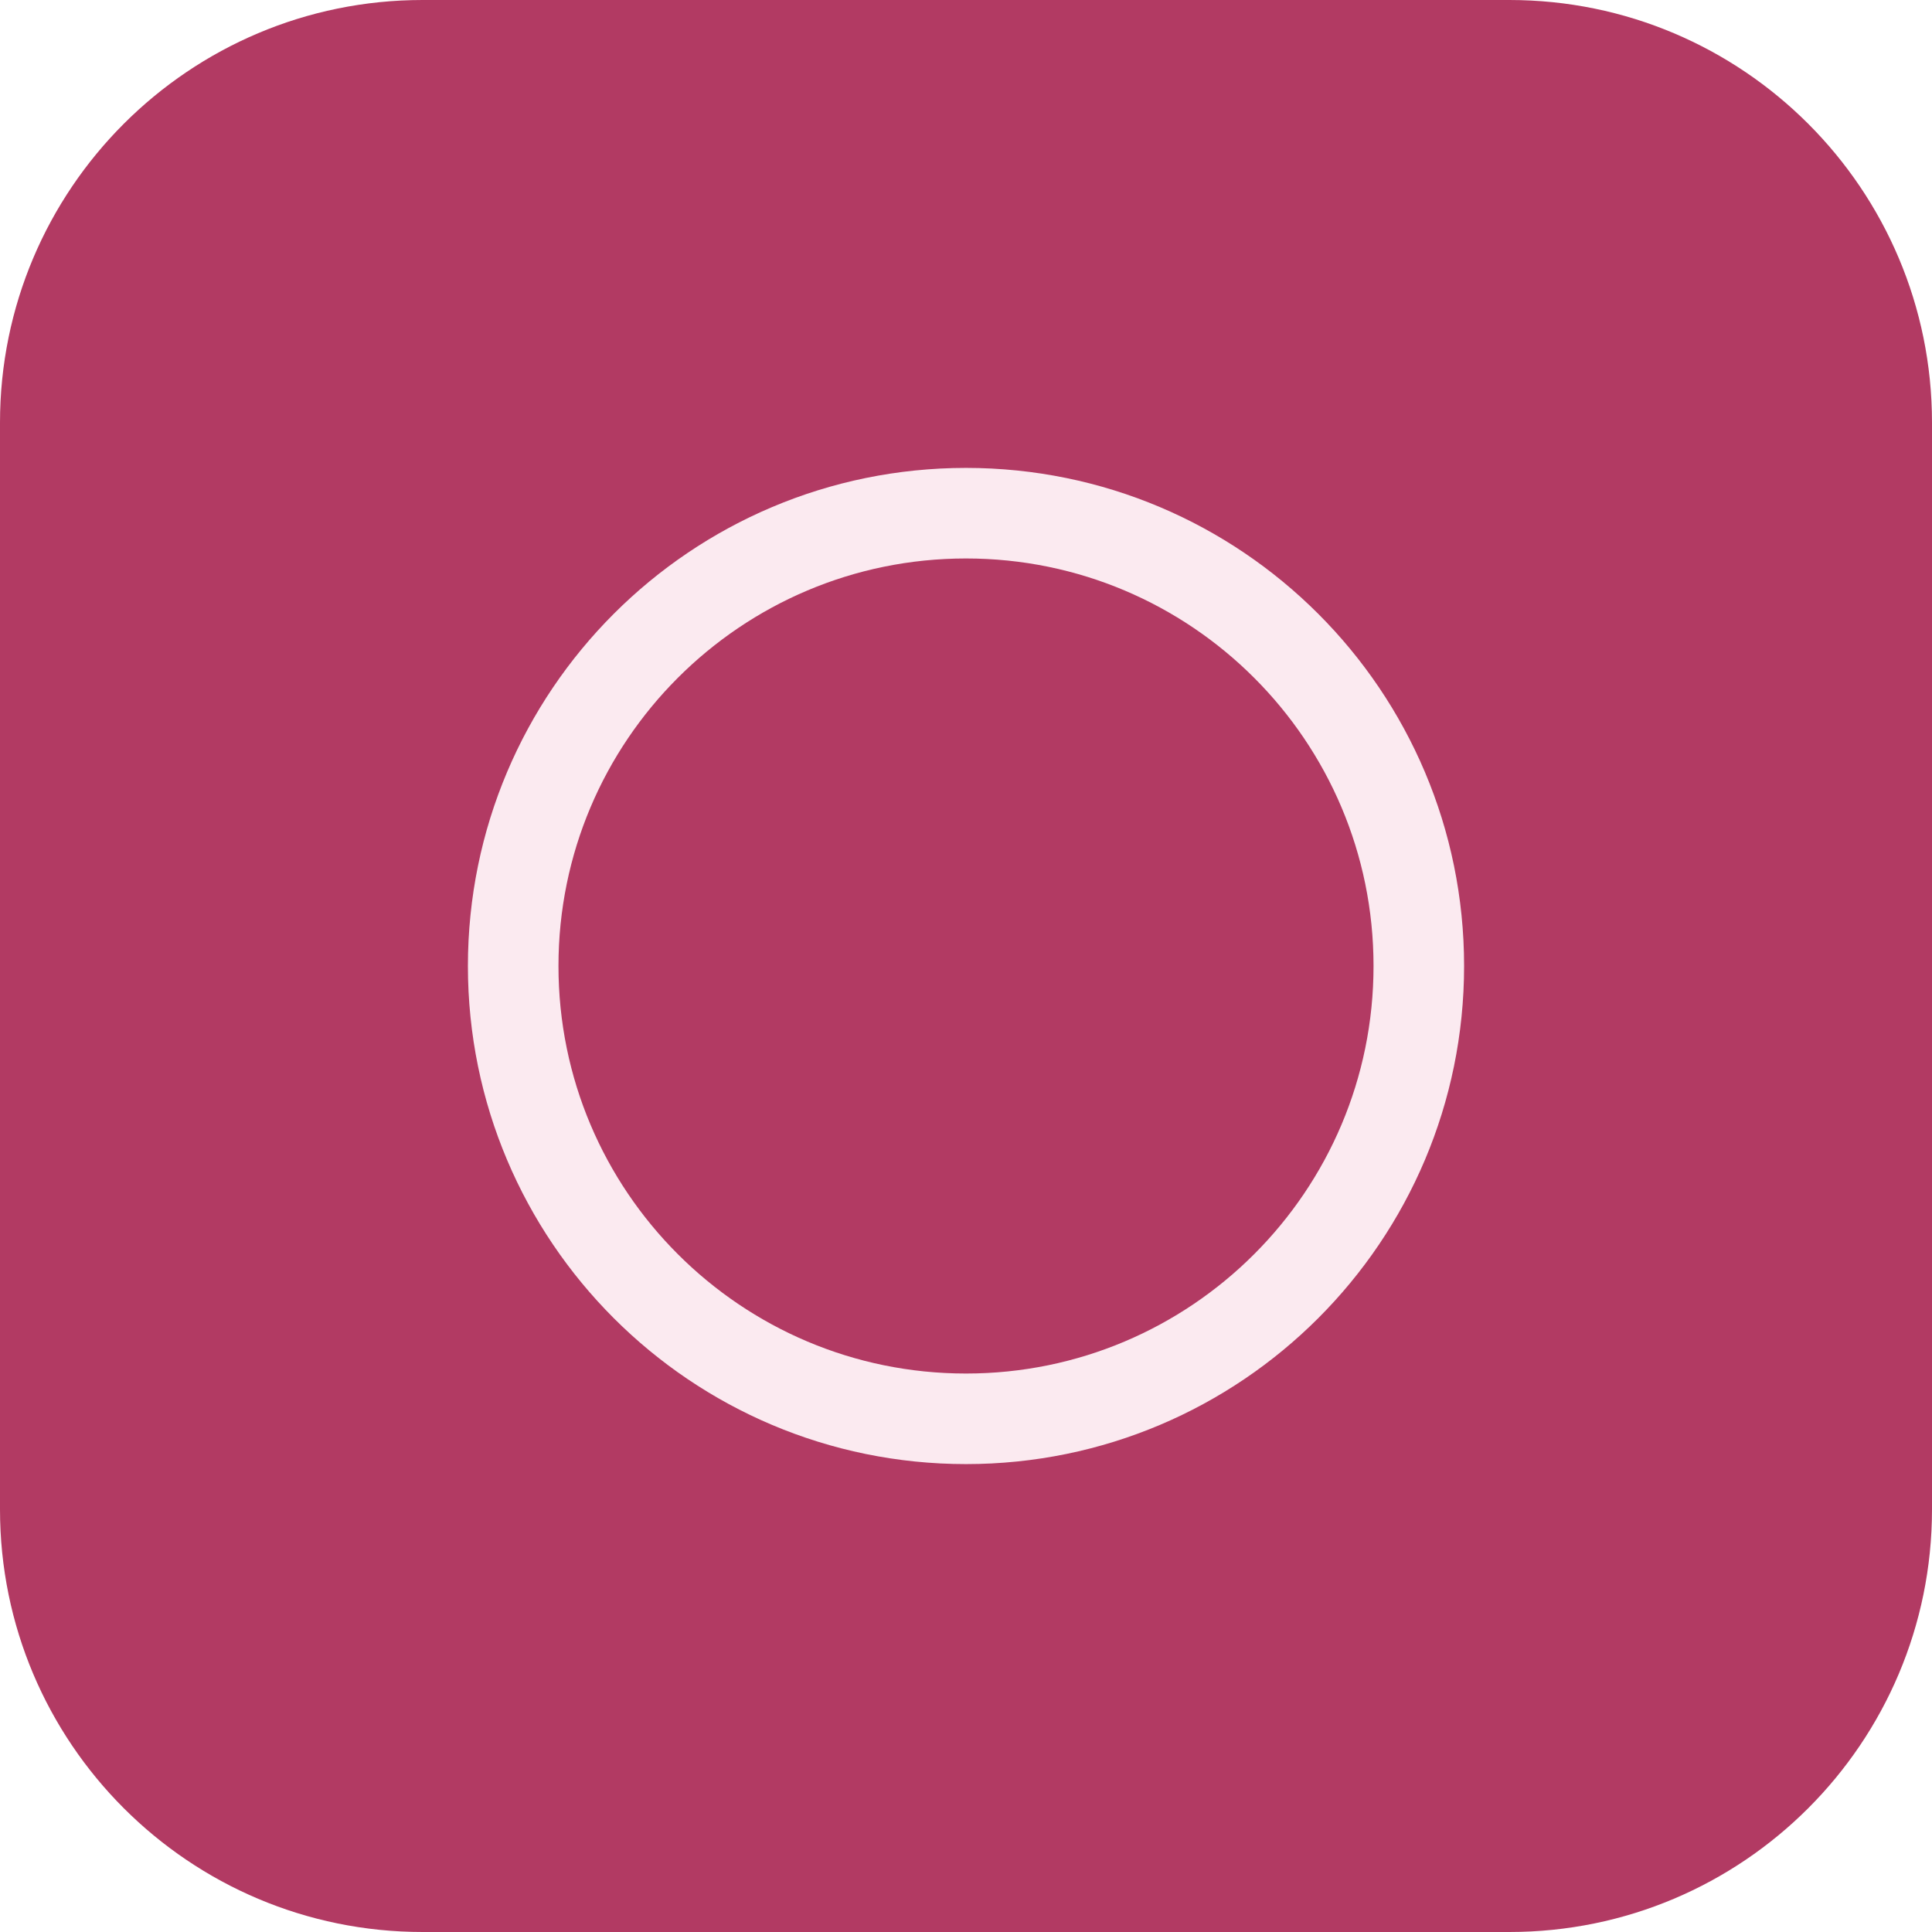
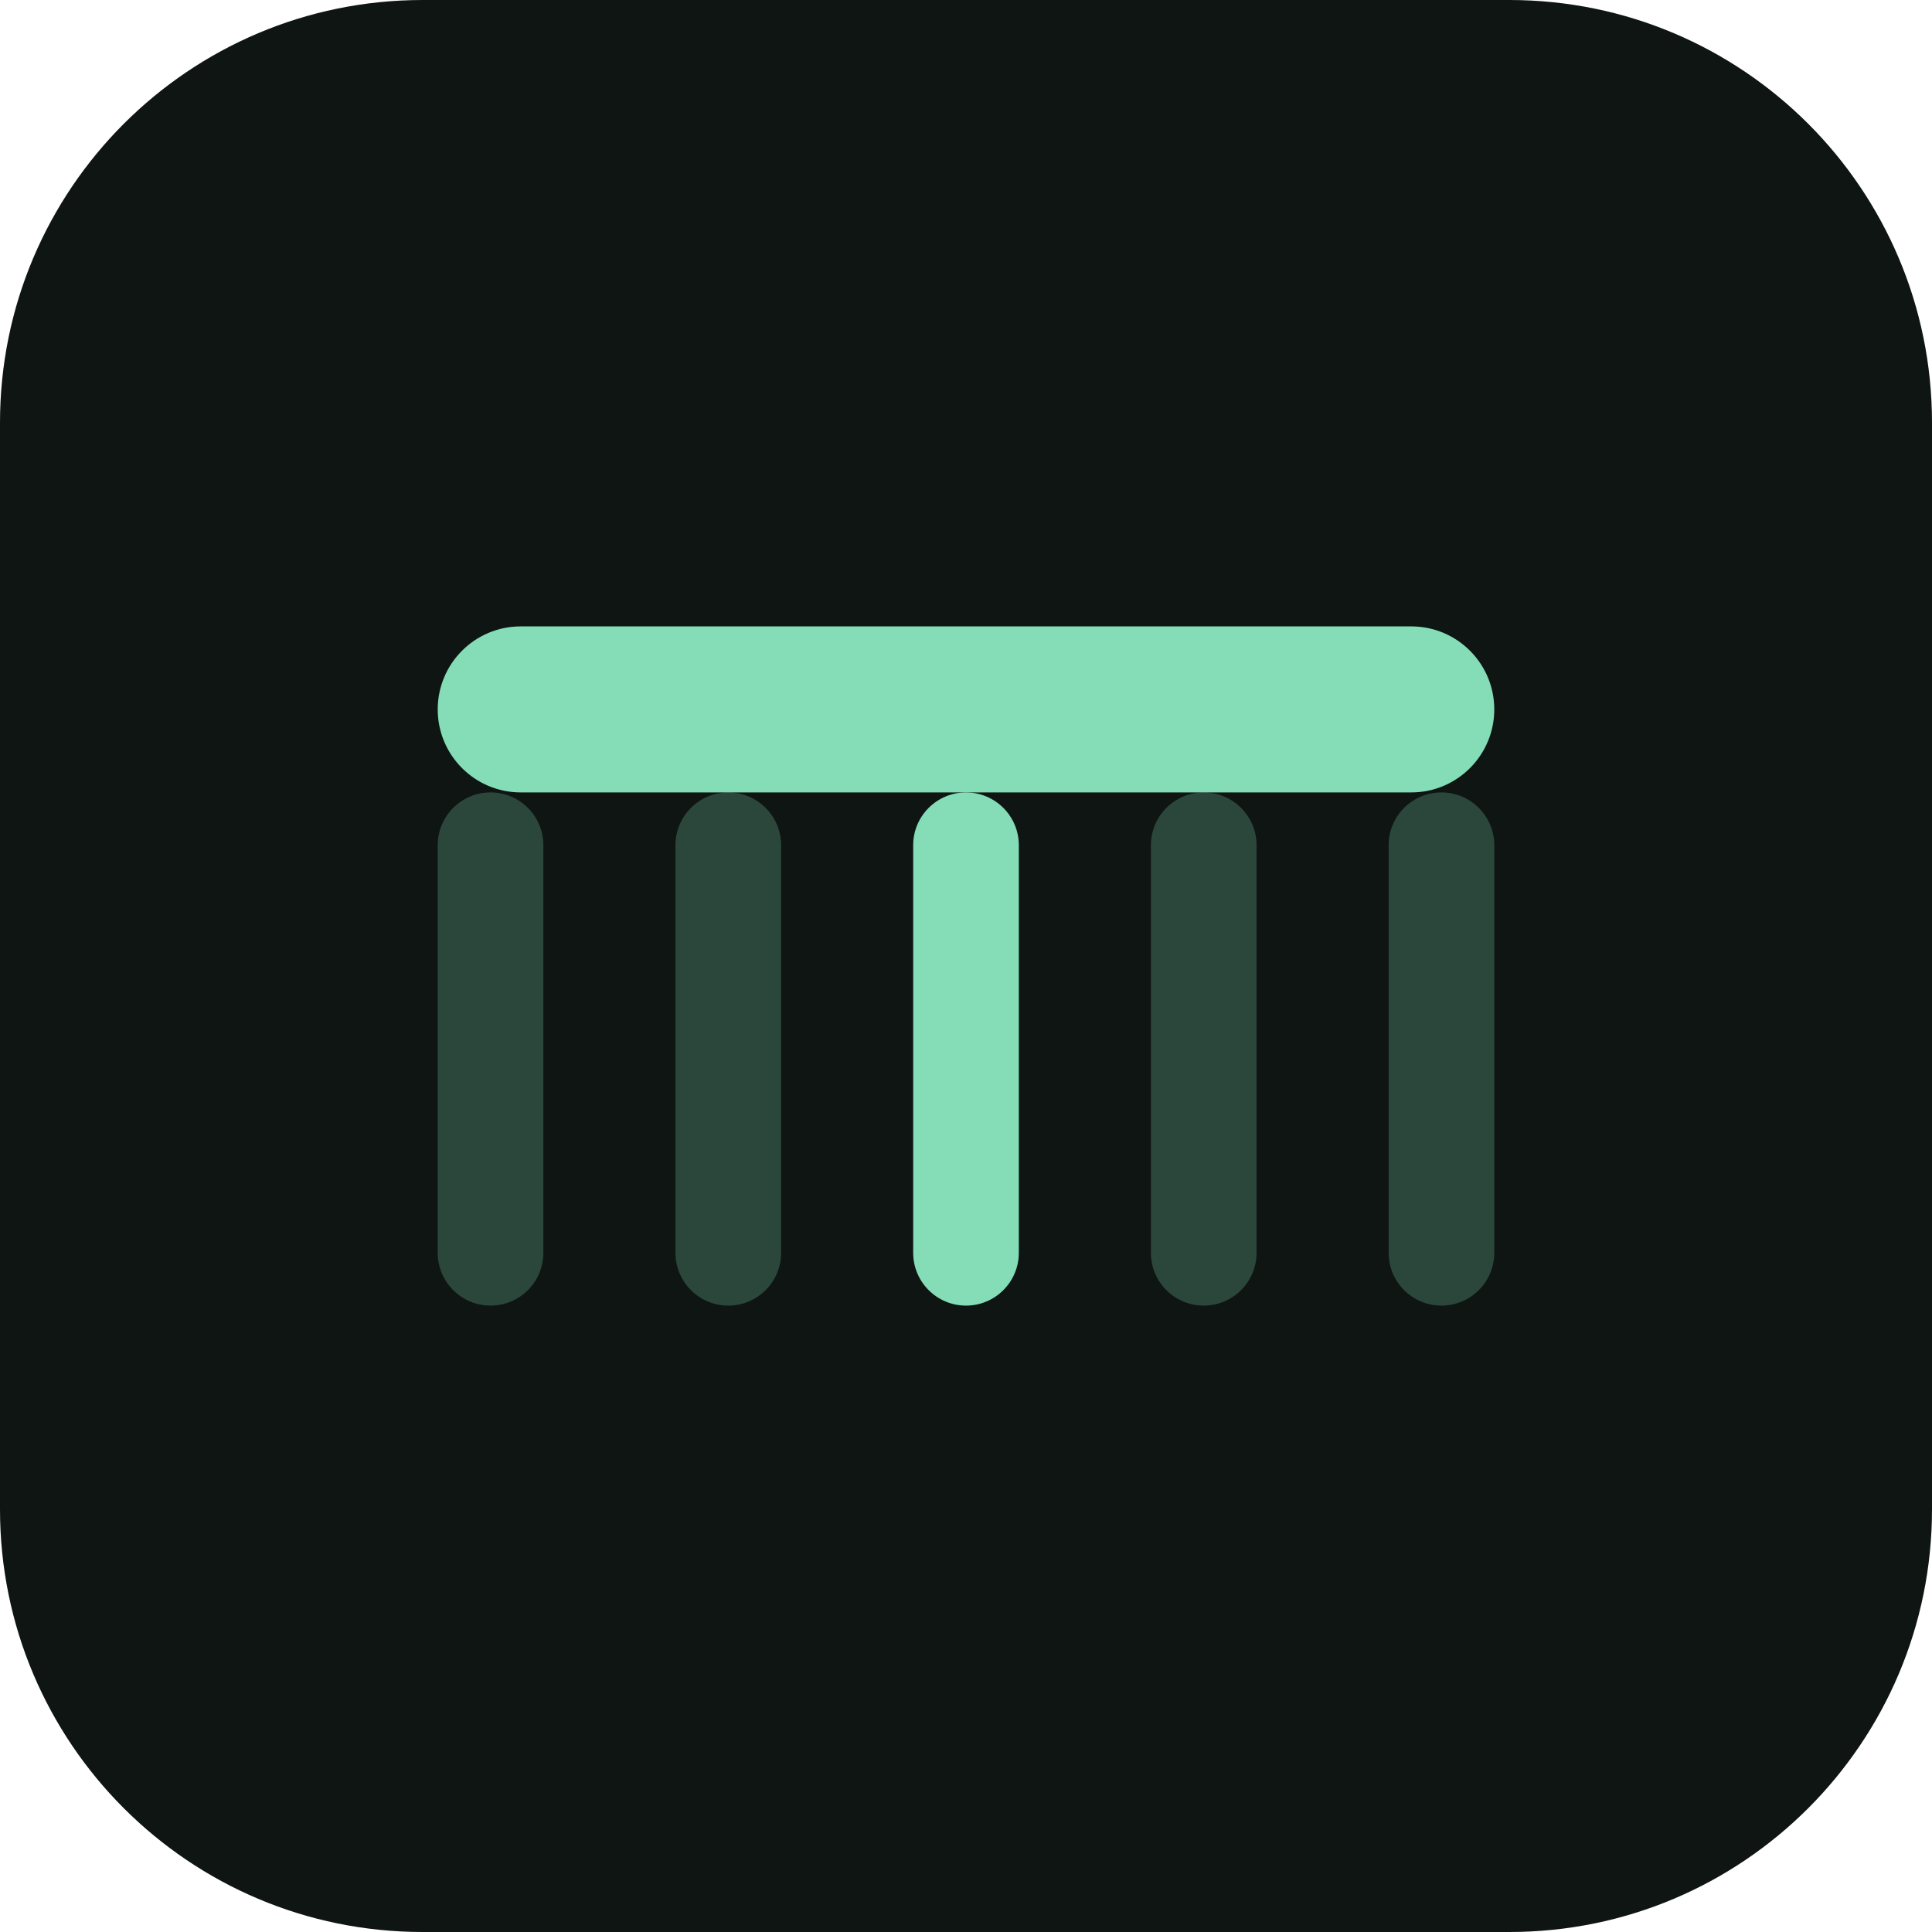
<svg xmlns="http://www.w3.org/2000/svg" viewBox="0 0 512 512">
-   <rect width="512" height="512" rx="112" fill="#B23A63" />
-   <circle cx="256" cy="256" r="120" fill="none" stroke="#FBEAF0" stroke-width="24" />
+   <rect width="512" height="512" rx="112" fill="#0E1513" />
+   <rect x="116" y="166" width="280" height="44" rx="22" fill="#84DDB7" />
+   <rect x="116" y="210" width="28" height="136" rx="14" fill="#84DDB7" fill-opacity=".25" />
+   <rect x="179" y="210" width="28" height="136" rx="14" fill="#84DDB7" fill-opacity=".25" />
+   <rect x="242" y="210" width="28" height="136" rx="14" fill="#84DDB7" />
+   <rect x="305" y="210" width="28" height="136" rx="14" fill="#84DDB7" fill-opacity=".25" />
+   <rect x="368" y="210" width="28" height="136" rx="14" fill="#84DDB7" fill-opacity=".25" />
</svg>
